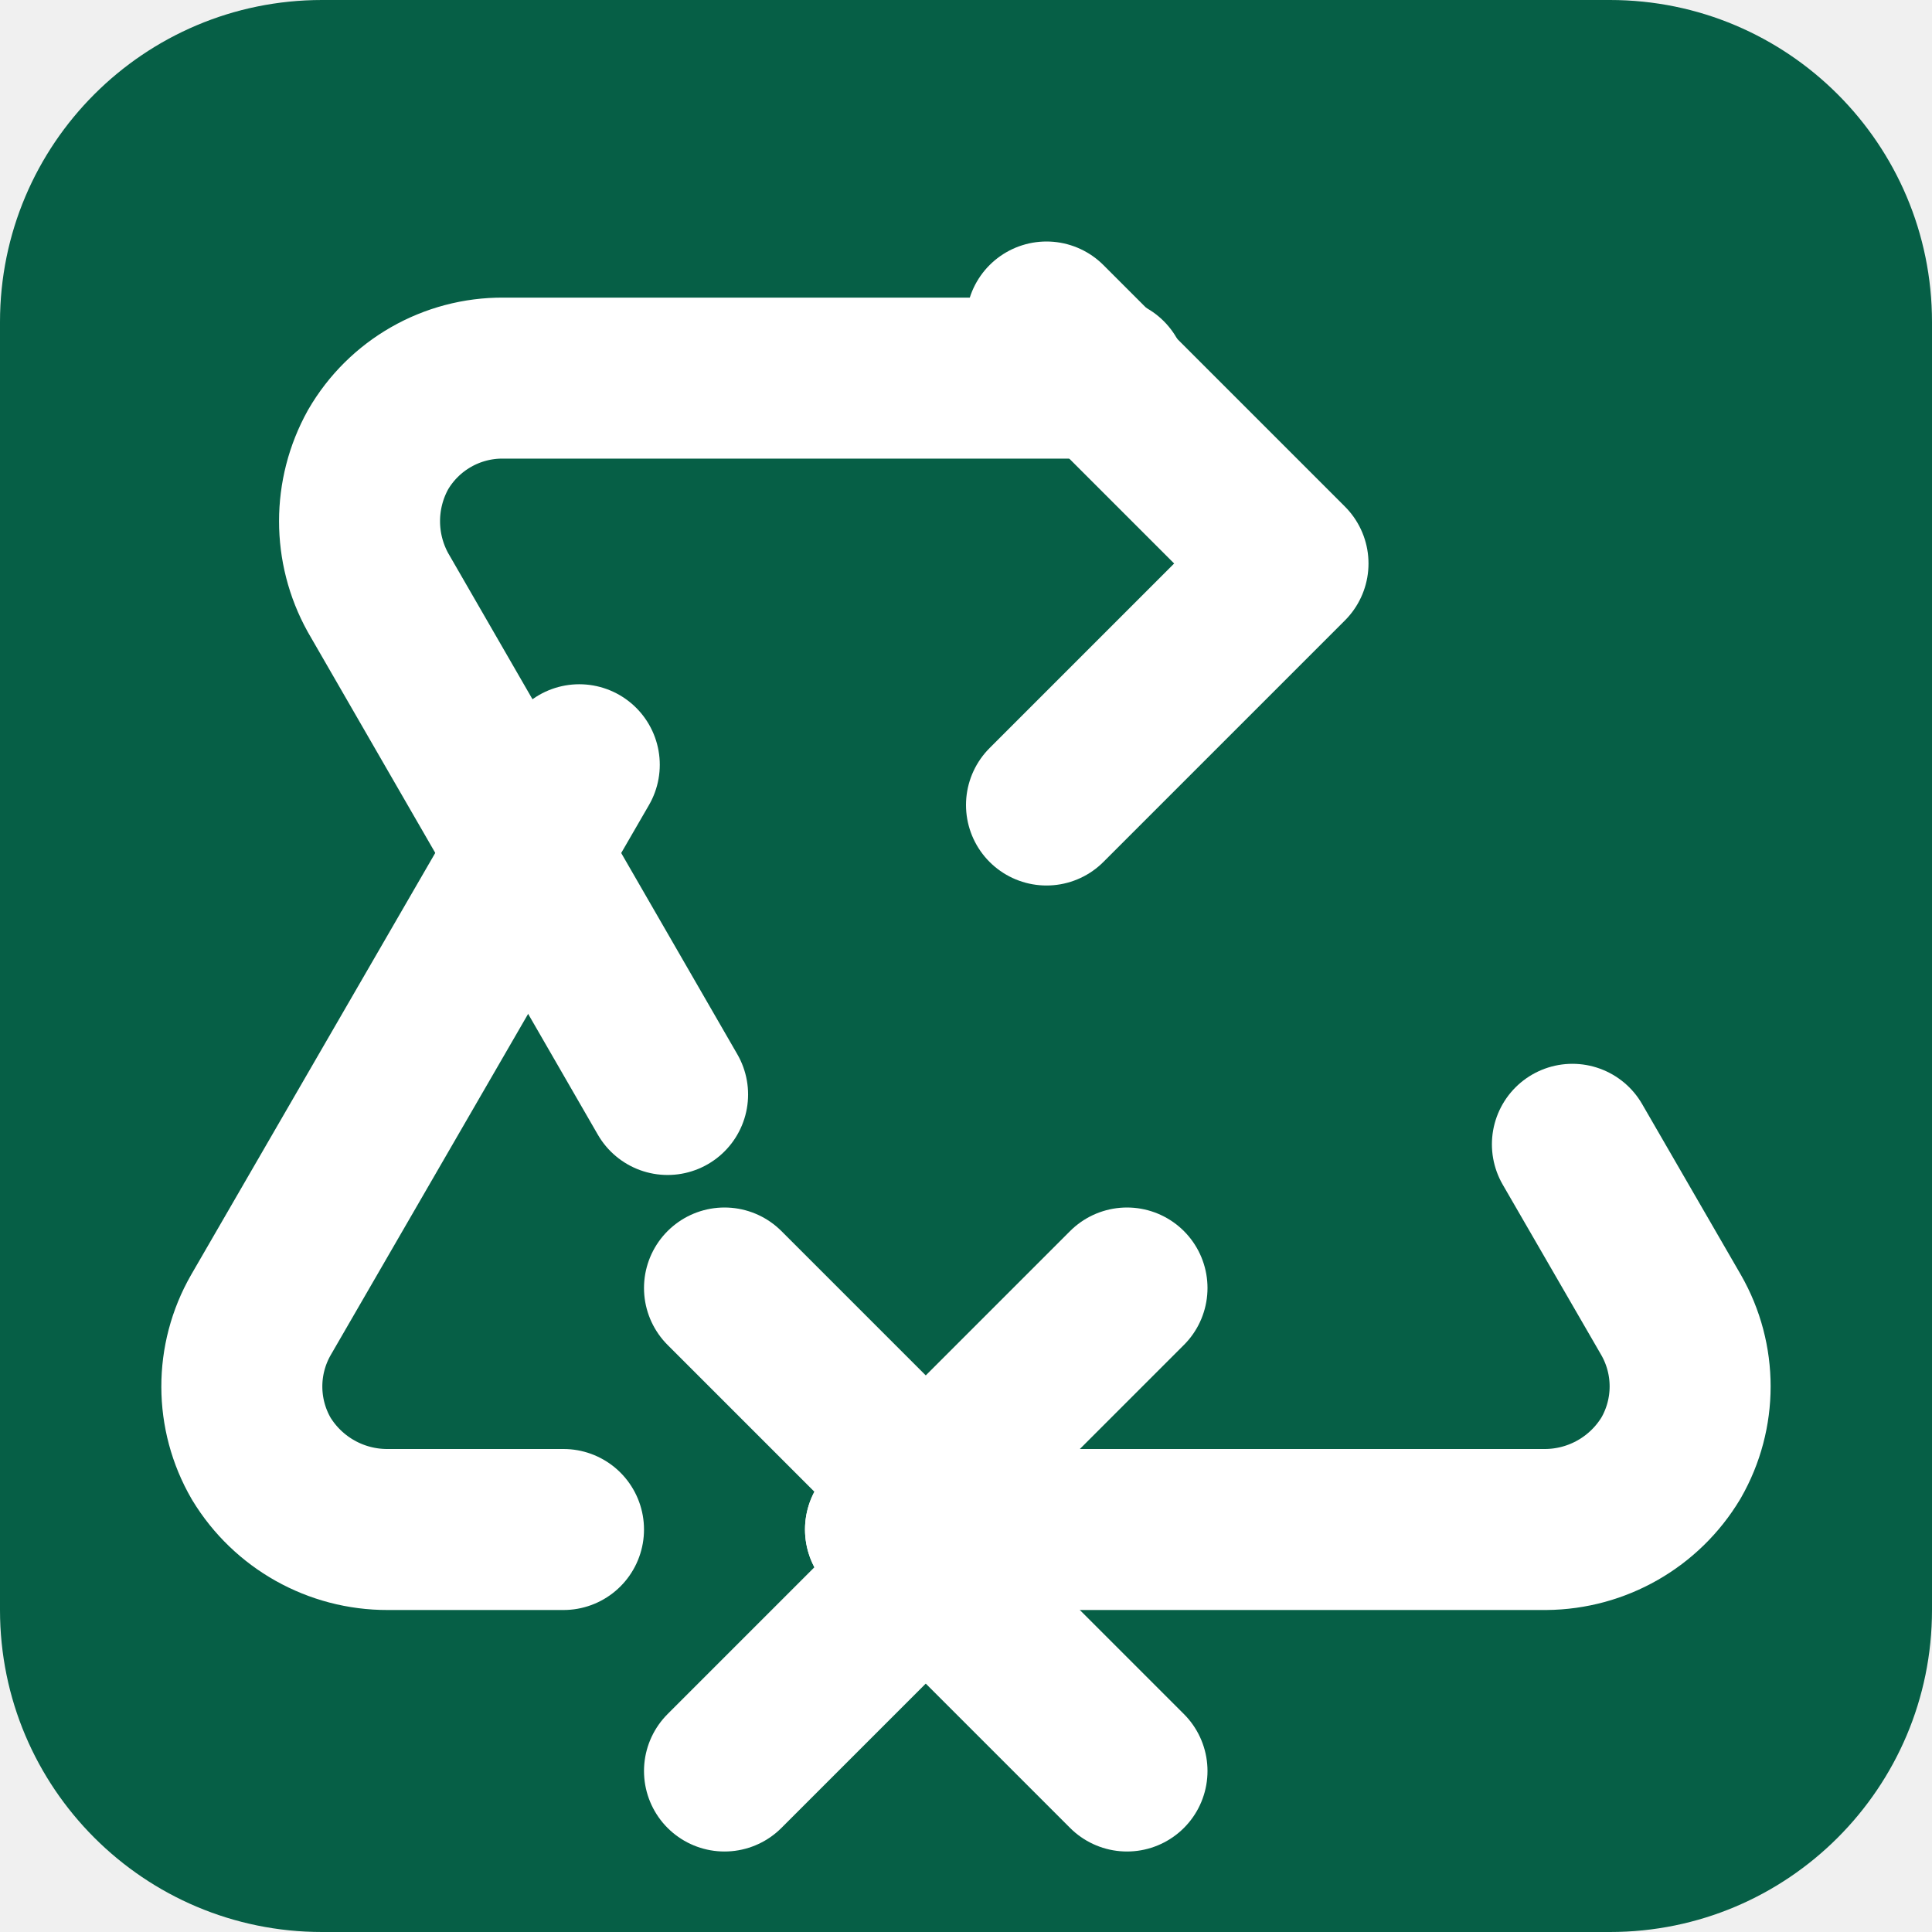
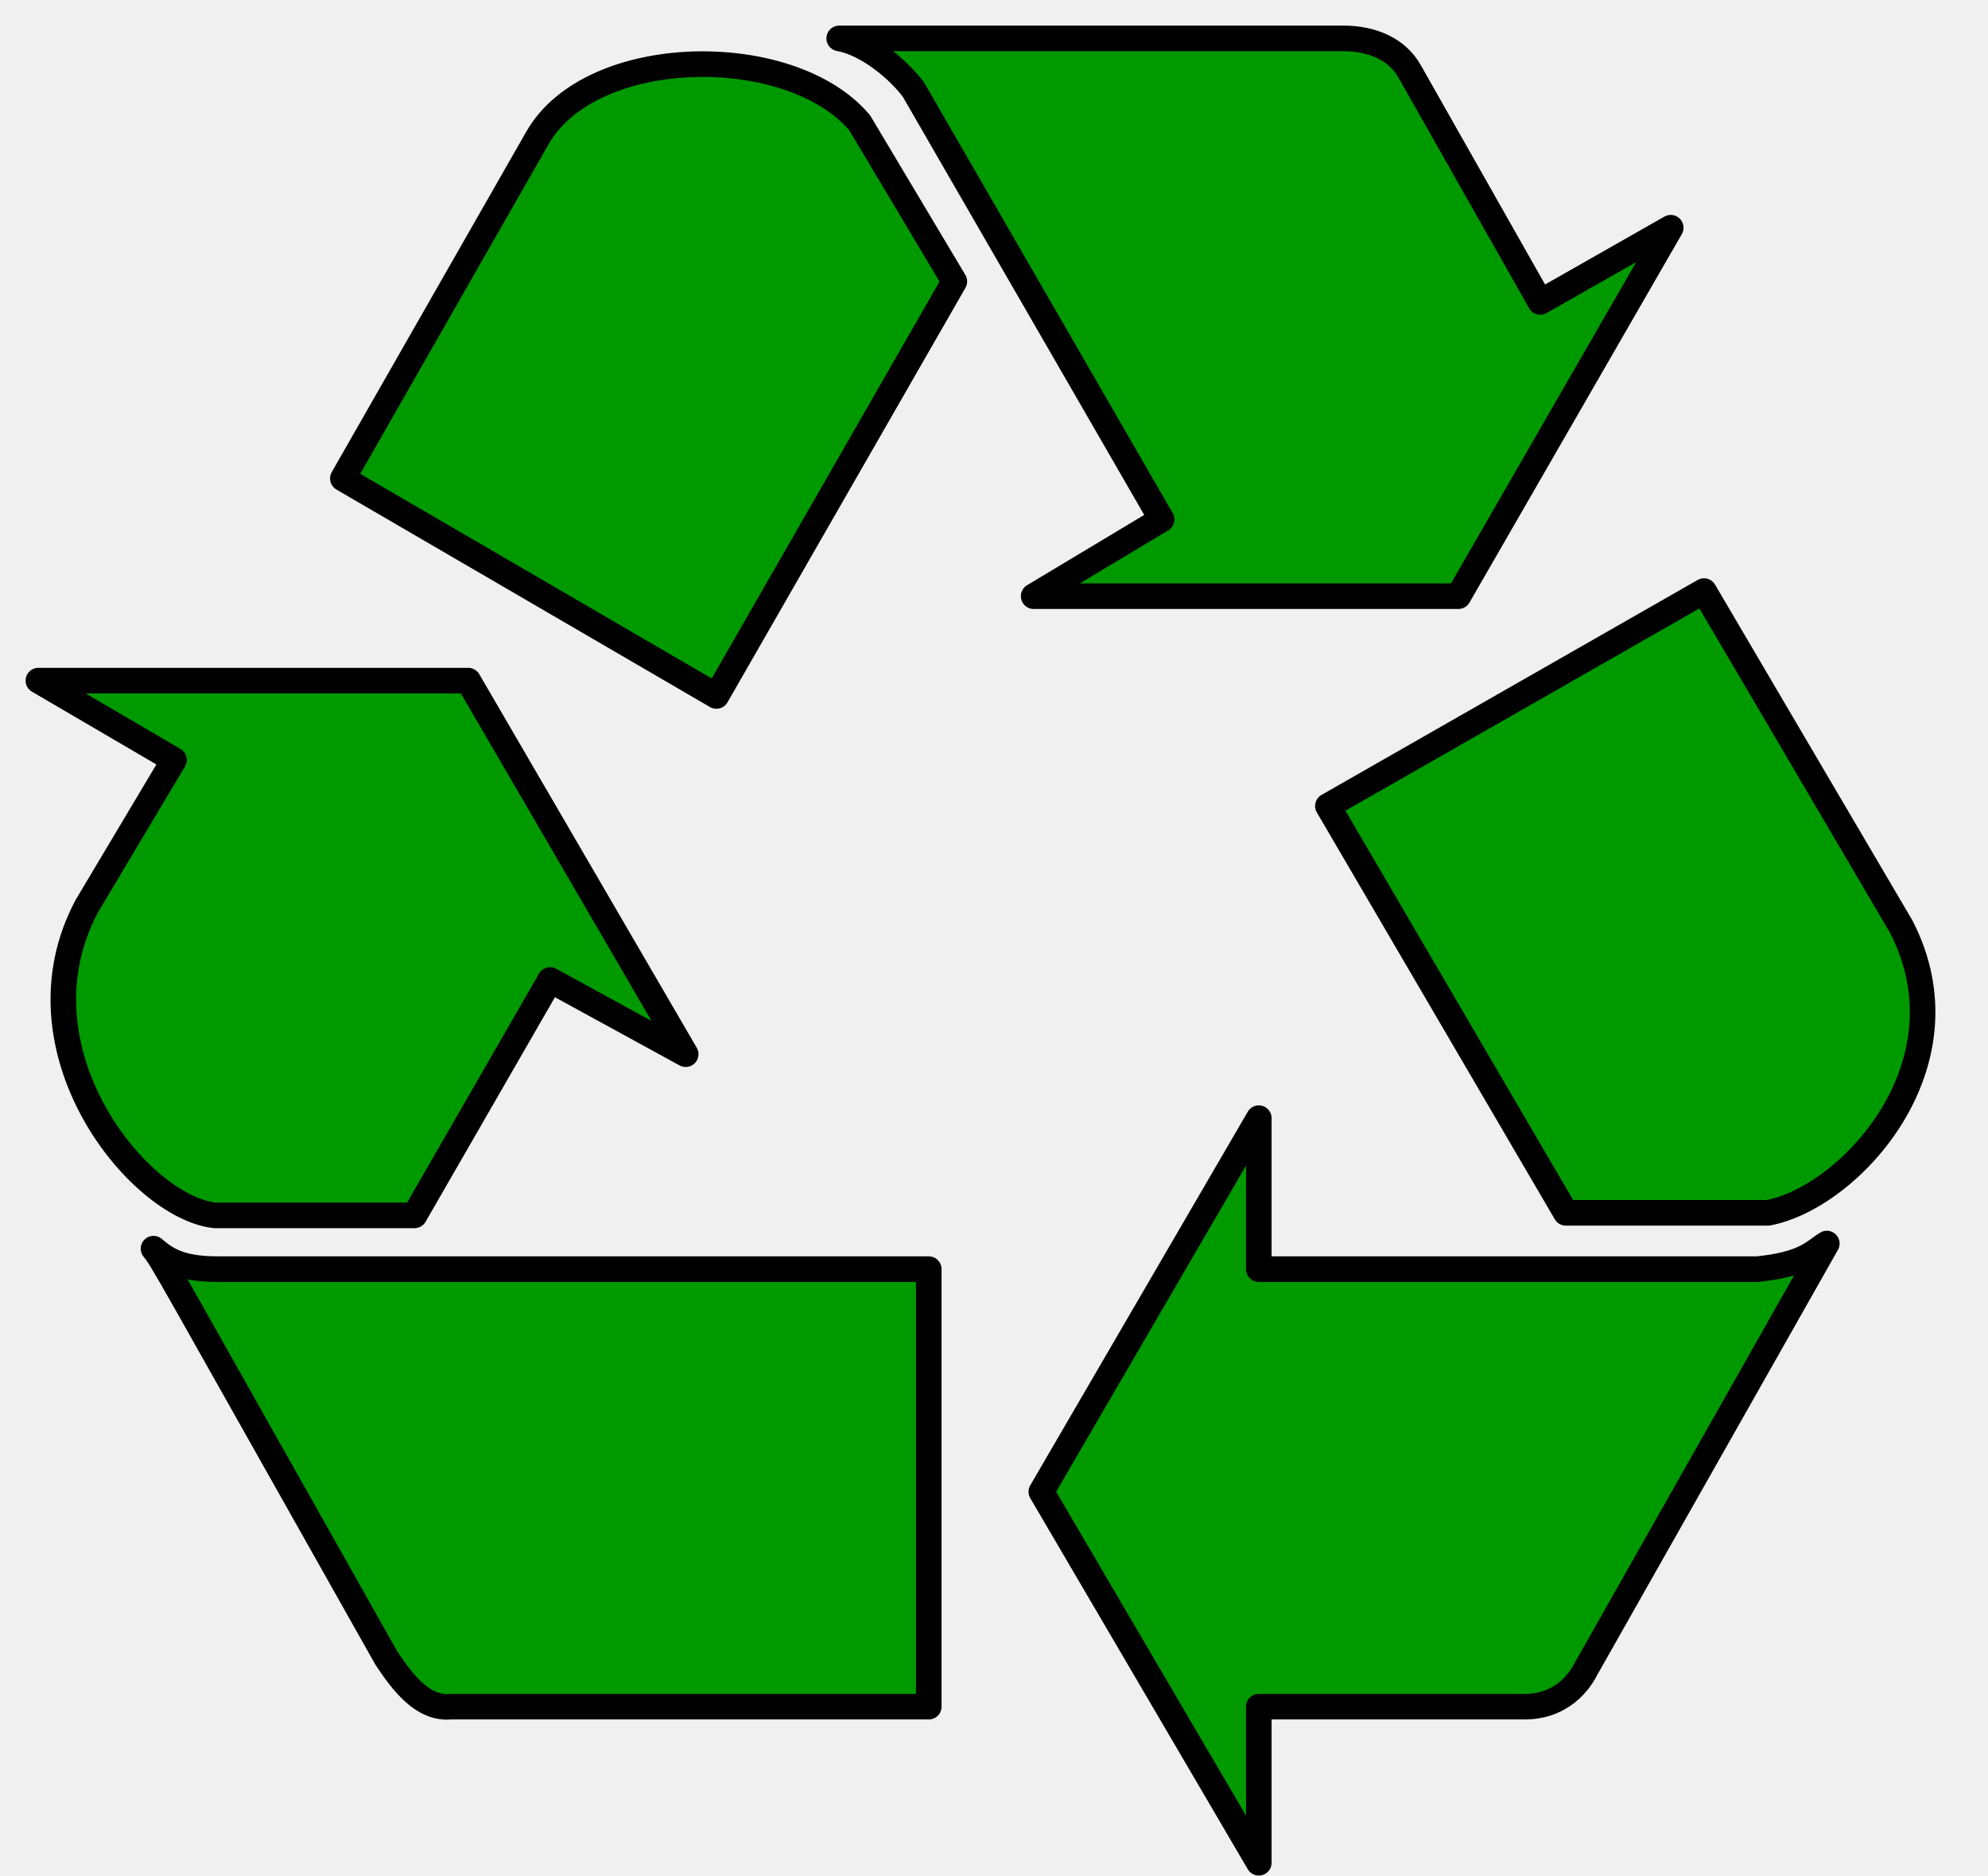
- <svg xmlns="http://www.w3.org/2000/svg" viewBox="0 0 24 24">
-   <rect width="24" height="24" rx="4" fill="#065f46" />
-   <g fill="none" stroke="#ffffff" stroke-width="2" stroke-linecap="round" stroke-linejoin="round">
-     <path d="M7 19H4.815a1.83 1.83 0 0 1-1.57-.881 1.785 1.785 0 0 1-.004-1.784L7.196 9.5" />
-     <path d="M11 19h8.203a1.83 1.83 0 0 0 1.556-.89 1.784 1.784 0 0 0 0-1.775l-1.226-2.12" />
-     <path d="m14 16-3 3 3 3" />
-     <path d="M8.293 13.596 4.696 7.362a1.83 1.83 0 0 1 0-1.775 1.785 1.785 0 0 1 1.556-.89h7.498" />
-     <path d="m13 10 3-3-3-3" />
-     <path d="m9 22 3-3-3-3" />
+ <svg xmlns="http://www.w3.org/2000/svg" width="777px" height="733px" version="1.0">
+   <g fill="#009900" stroke="black" stroke-width="10" stroke-linecap="round" stroke-linejoin="round">
+     <path d="M280 272  C134 187 134 187 134 187  C210 54 210 54 210 54  C231 17 309 16 336 48  C373 110 373 110 373 110z" />
+     <path d="M162 475  C84 475 84 475 84 475  C54 471.75 4 410 34 354  C68 297 68 297 68 297  C15 266 15 266 15 266  C183 266 183 266 183 266  C268 412 268 412 268 412  C215 383 215 383 215 383z" />
+     <path d="M363 496  C363 667 363 667 363 667  C176 667 176 667 176 667  C165 668 157 657 151 648  C63 492 64 493 60 488  C64.75 492 70 496 85 496z" />
+     <path d="M687 496  C706 494 709 489 714 486  C620 652 620 652 620 652  C616 660 608 667 596 667  C492 667 492 667 492 667  C492 728 492 728 492 728  C407 583 407 583 407 583  C492 437 492 437 492 437  C492 496 492 496 492 496z" />
+     <path d="M519 315  C666 231 666 231 666 231  C743 362 743 362 743 362  C771 416 723 468 691 474  C612 474 612 474 612 474z" />
+     <path d="M357 35  C351 27 339 17 328 15  C525 15 525 15 525 15  C536 15 546 19 551 28  C602 118 602 118 602 118  C653 89 653 89 653 89  C570 233 570 233 570 233  C404 233 404 233 404 233  C454 203 454 203 454 203z" />
  </g>
</svg>
